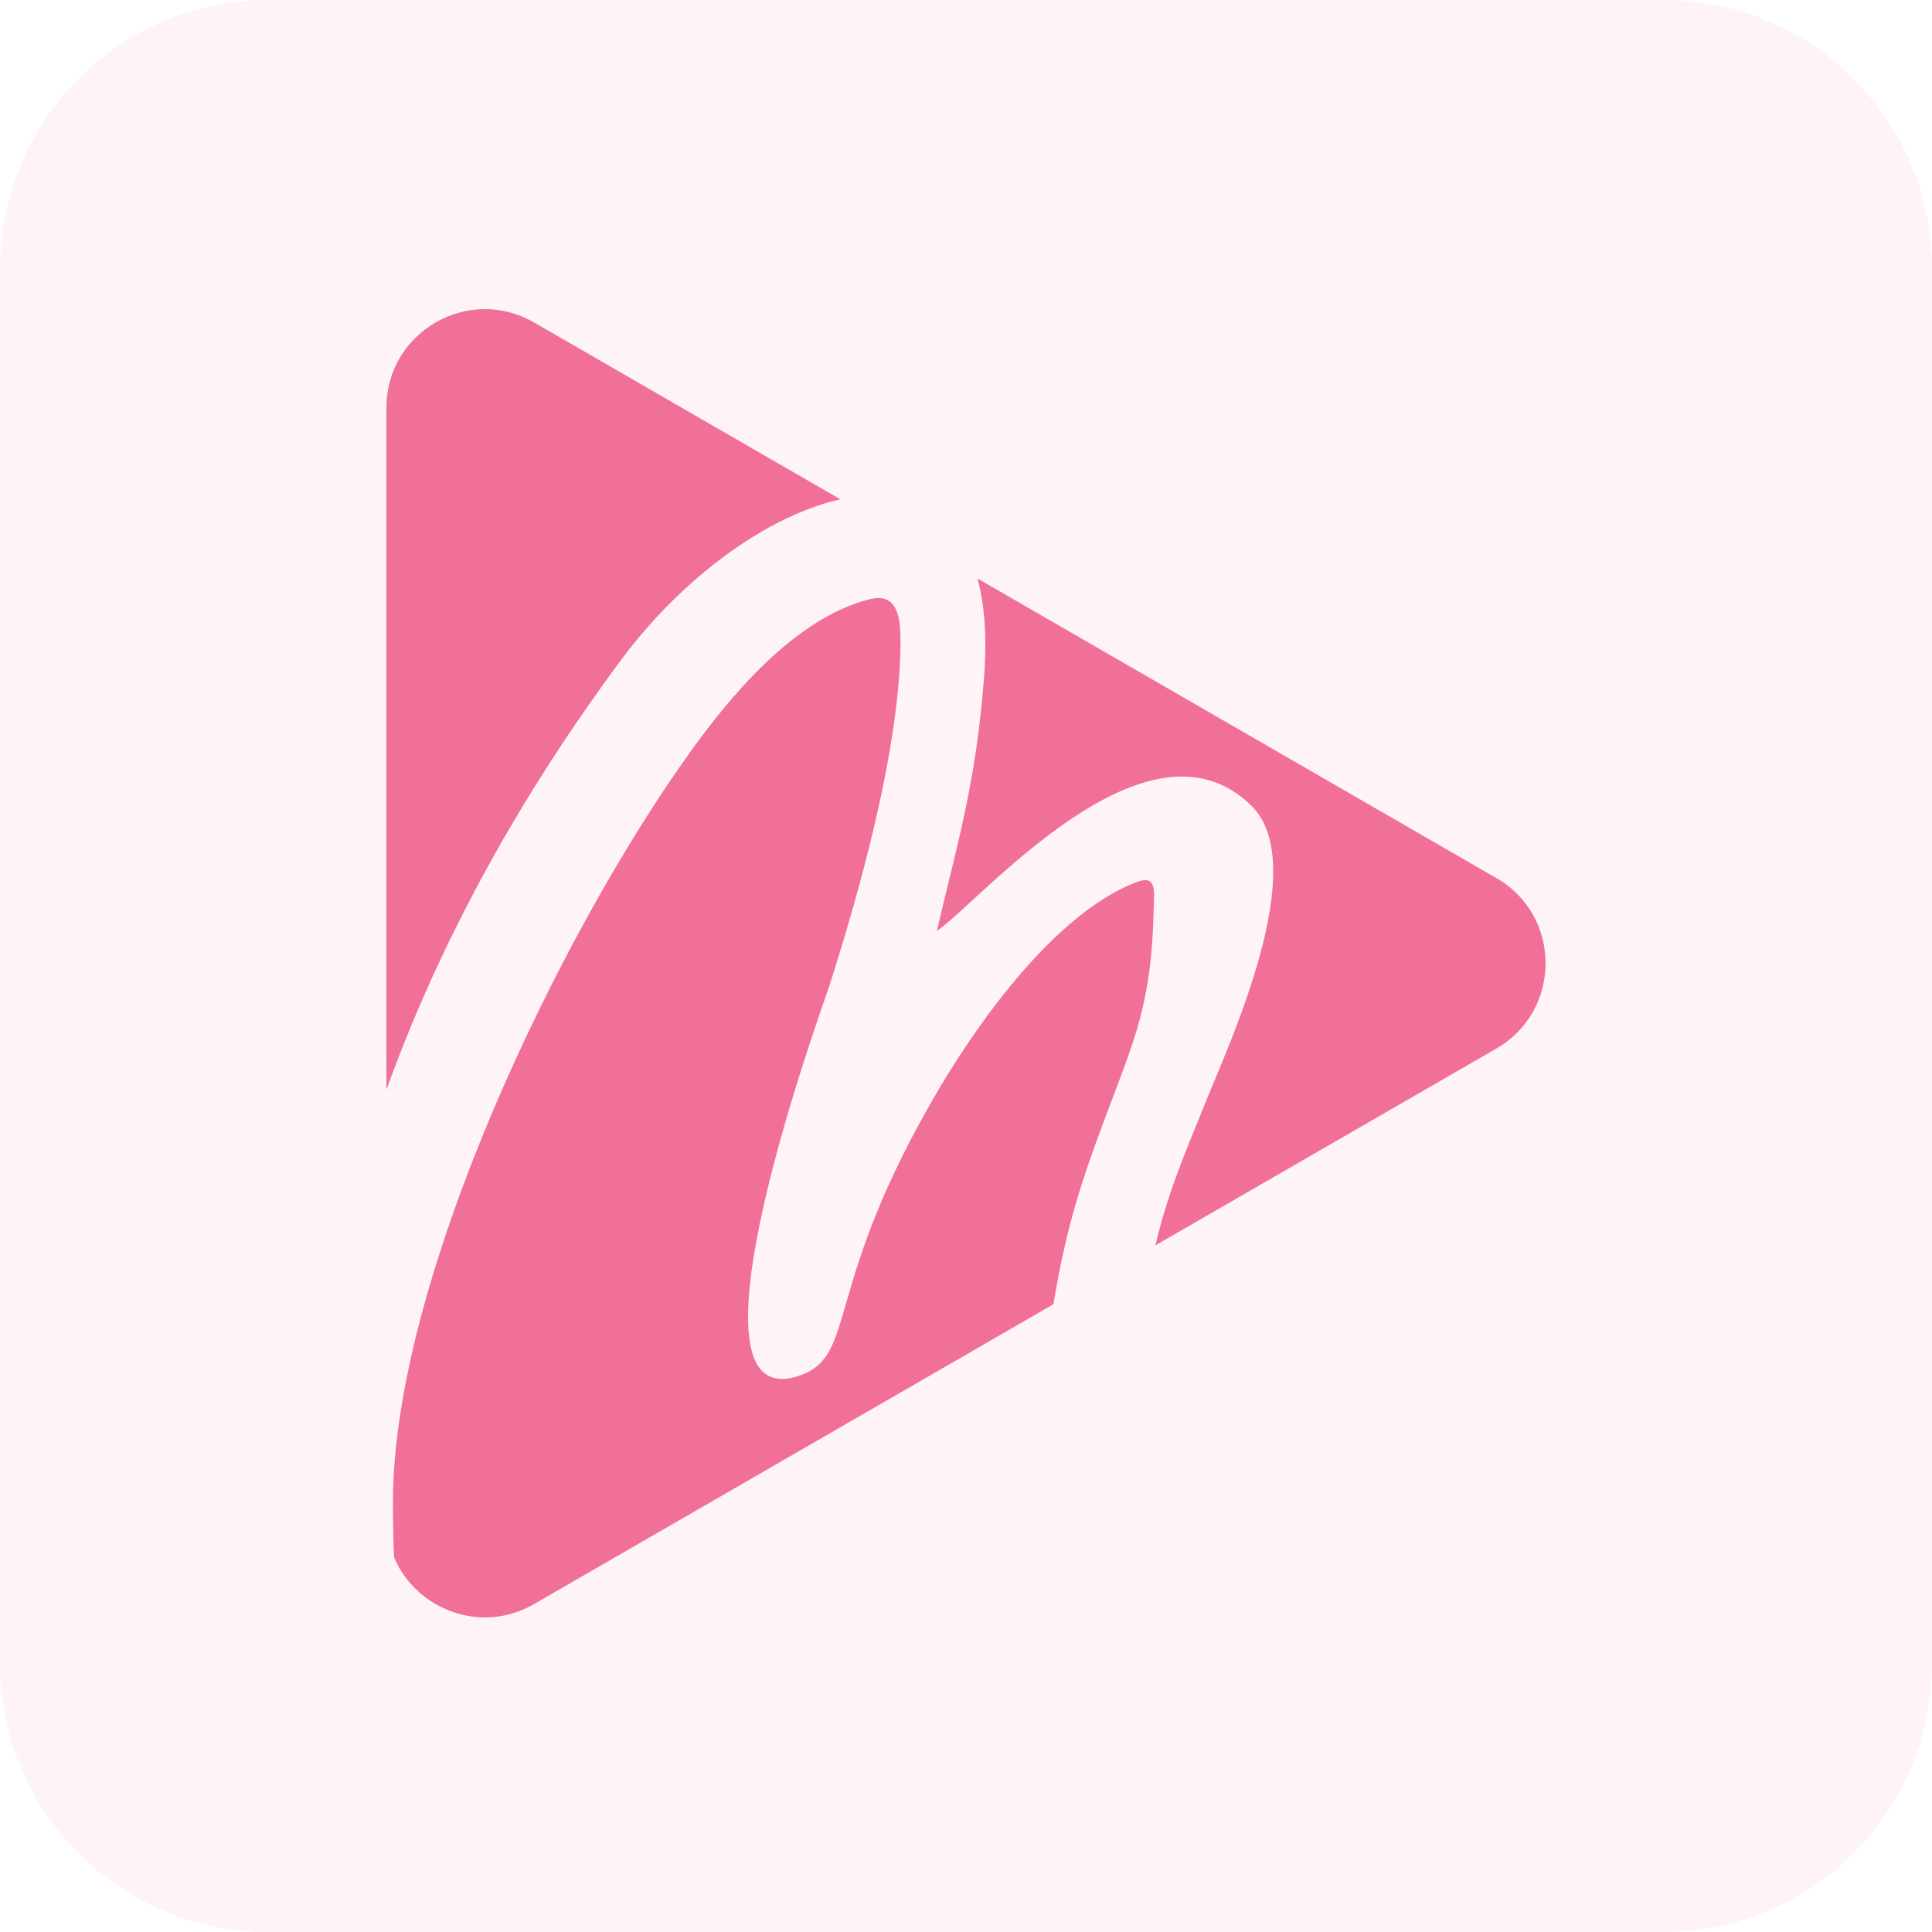
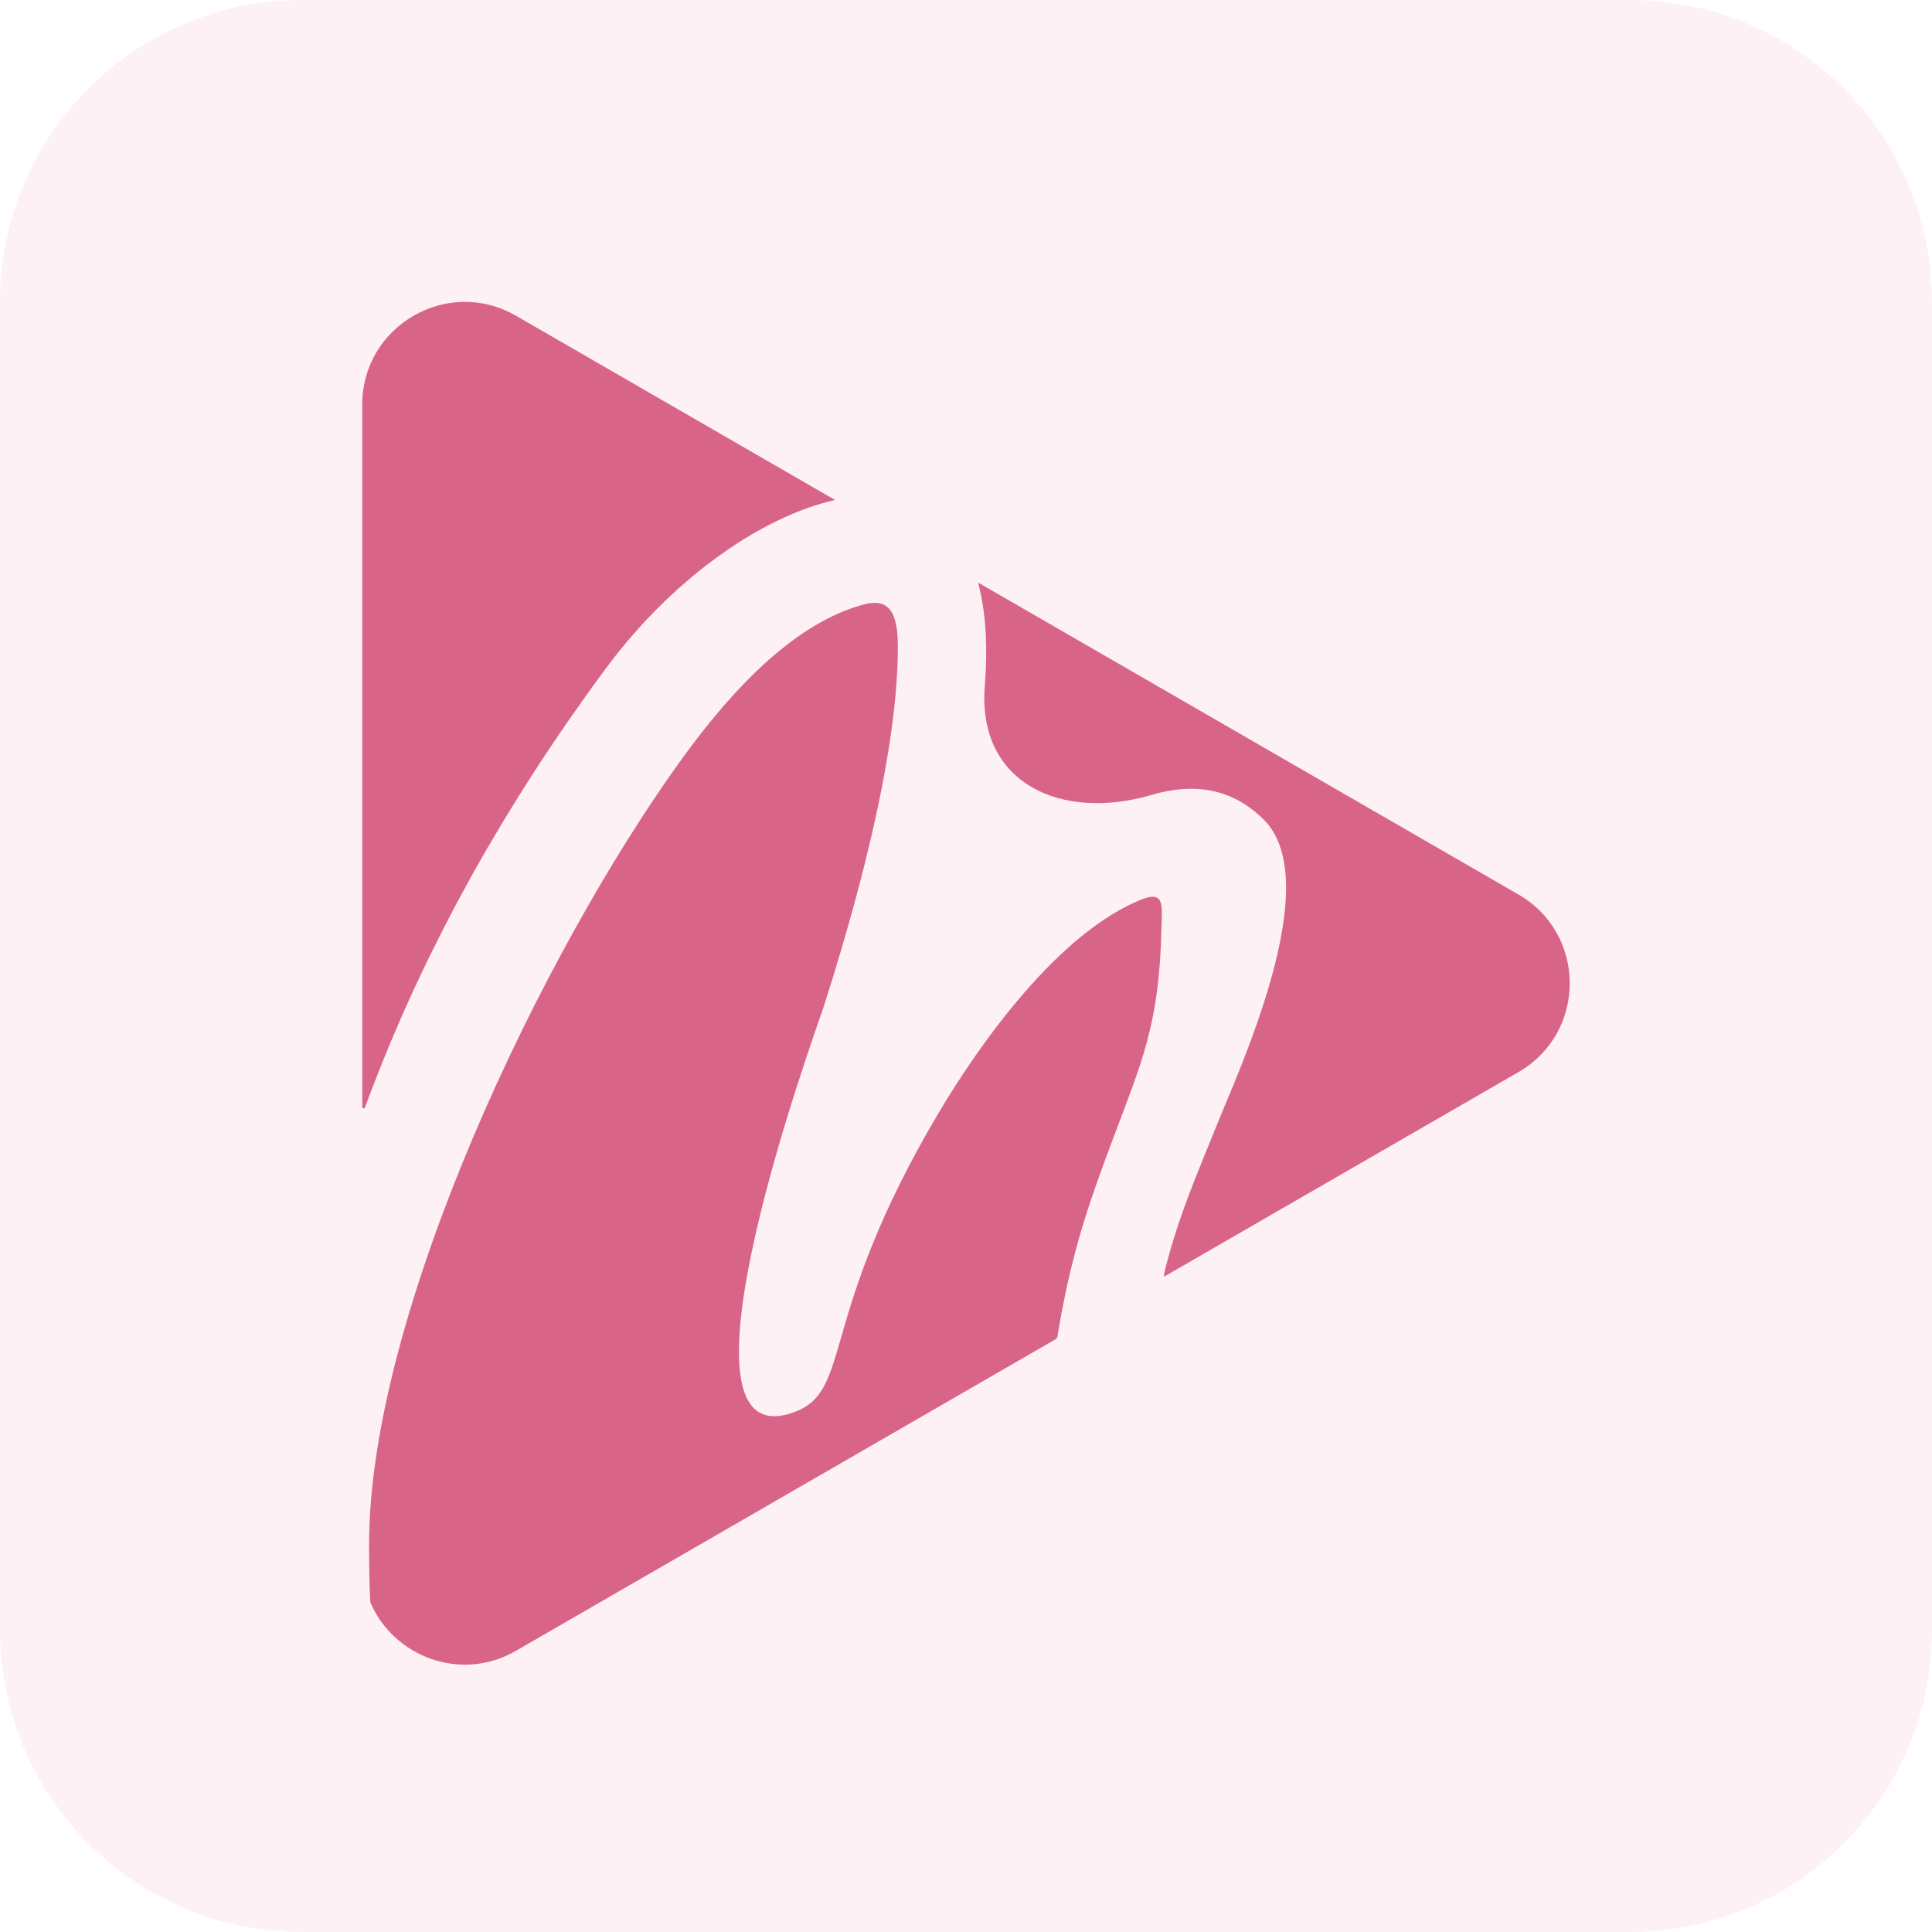
- <svg xmlns="http://www.w3.org/2000/svg" width="36" height="36" viewBox="0 0 36 36" fill="none">
-   <rect opacity="0.08" width="36" height="36" rx="5" fill="#F07097" />
-   <path d="M7.345 29.023V29.023C7.754 29.985 8.954 30.465 9.951 29.89L19.63 24.302L19.634 24.276L19.641 24.232L19.647 24.199L19.653 24.164L19.66 24.123L19.665 24.096L19.673 24.048L19.677 24.029L19.686 23.974L19.689 23.963L19.7 23.902L19.7 23.898L19.712 23.834L19.713 23.83L19.724 23.77L19.727 23.759L19.736 23.708L19.74 23.689L19.749 23.646L19.754 23.62L19.761 23.584L19.768 23.552L19.774 23.524L19.782 23.485L19.787 23.464L19.796 23.419L19.799 23.405L19.81 23.353L19.812 23.346L19.825 23.288V23.288L19.838 23.23L19.839 23.224L19.851 23.173L19.854 23.16L19.864 23.117L19.869 23.097L19.877 23.061L19.884 23.035L19.891 23.005L19.899 22.973L19.905 22.95L19.915 22.912L19.919 22.895L19.93 22.851L19.933 22.841L19.945 22.791L19.947 22.787L19.961 22.733L19.961 22.731L19.975 22.68L19.977 22.671L19.989 22.627L19.993 22.612L20.004 22.574L20.019 22.521L20.026 22.495L20.034 22.469L20.043 22.436L20.049 22.417L20.061 22.378L20.064 22.365L20.078 22.32L20.08 22.313L20.095 22.262L20.096 22.261L20.112 22.209L20.113 22.205L20.128 22.158L20.131 22.147L20.144 22.107L20.149 22.09L20.16 22.055L20.167 22.032L20.176 22.003L20.186 21.975L20.194 21.952L20.205 21.917L20.211 21.9L20.224 21.859L20.227 21.848L20.243 21.802L20.245 21.797L20.263 21.745L20.263 21.744L20.28 21.693L20.283 21.686L20.298 21.64L20.303 21.627L20.316 21.588L20.323 21.568L20.335 21.535L20.344 21.51L20.354 21.482L20.365 21.45L20.373 21.429L20.386 21.39L20.392 21.376L20.408 21.331L20.411 21.322L20.43 21.27L20.431 21.267L20.451 21.213L20.452 21.209L20.471 21.158L20.475 21.148L20.491 21.103L20.498 21.086L20.512 21.047L20.521 21.023L20.533 20.99L20.544 20.96L20.554 20.933L20.568 20.896L20.575 20.876L20.592 20.831L20.597 20.818L20.616 20.766L20.619 20.759L20.641 20.7C21.142 19.367 21.459 18.676 21.496 16.971C21.505 16.581 21.562 16.285 21.155 16.445C19.664 17.029 18.252 19.016 17.509 20.27C15.32 23.962 15.989 25.233 14.923 25.623C12.48 26.516 15.342 18.721 15.45 18.381C15.954 16.807 16.78 13.975 16.78 11.941C16.78 11.45 16.7 11.039 16.194 11.168C14.785 11.527 13.575 13.024 12.894 13.967C10.439 17.368 7.322 23.833 7.322 27.988V28.007V28.026V28.046L7.322 28.084V28.104V28.122L7.323 28.141V28.142V28.16L7.323 28.178V28.197L7.323 28.215L7.323 28.234V28.252L7.323 28.27L7.324 28.288V28.289L7.324 28.306L7.324 28.323L7.324 28.341L7.324 28.359L7.325 28.376L7.325 28.393L7.325 28.411L7.325 28.428V28.429L7.326 28.444L7.328 28.56L7.328 28.561L7.328 28.576L7.33 28.67L7.331 28.685L7.331 28.687L7.332 28.716L7.332 28.731L7.333 28.761L7.333 28.775L7.334 28.79L7.334 28.804L7.335 28.806L7.335 28.819L7.336 28.847L7.337 28.861L7.338 28.903L7.339 28.917L7.339 28.92L7.339 28.931L7.34 28.944L7.34 28.958L7.343 29.011L7.344 29.024L7.345 29.023Z" fill="#F07097" />
-   <path d="M15.659 9.304L9.951 6.008C8.728 5.302 7.2 6.185 7.2 7.597V20.305L7.249 20.17L7.299 20.035L7.35 19.901C7.435 19.677 7.522 19.454 7.613 19.233L7.667 19.1L7.722 18.969L7.723 18.968L7.778 18.836L7.83 18.717L7.835 18.705L7.892 18.574L7.944 18.455L7.957 18.427L8.058 18.201L8.067 18.181L8.127 18.052L8.184 17.93L8.191 17.915L8.292 17.701L8.31 17.663L8.371 17.536L8.372 17.535L8.435 17.406C8.498 17.278 8.562 17.15 8.627 17.023L8.692 16.896L8.702 16.877L8.758 16.769L8.824 16.642L8.836 16.619L8.891 16.516L8.958 16.39L8.98 16.35L9.026 16.265L9.095 16.14L9.113 16.107L9.17 16.003L9.272 15.822L9.281 15.806L9.304 15.766L9.405 15.589L9.42 15.564L9.446 15.518L9.558 15.328L9.56 15.323L9.591 15.272L9.691 15.104L9.703 15.084L9.737 15.027L9.837 14.863L9.86 14.826L9.961 14.662L9.995 14.608L10.011 14.583L10.113 14.421L10.144 14.372L10.158 14.35L10.267 14.18L10.295 14.137L10.31 14.114L10.423 13.941L10.447 13.903L10.502 13.822L10.581 13.703L10.602 13.671L10.613 13.656C10.814 13.355 11.021 13.059 11.232 12.764L11.239 12.754L11.399 12.533L11.403 12.528L11.404 12.526L11.569 12.303C11.604 12.255 11.641 12.207 11.677 12.159L11.688 12.145L11.699 12.131C11.775 12.034 11.851 11.939 11.93 11.845L11.941 11.833C11.981 11.786 12.021 11.739 12.061 11.693L12.066 11.688C12.108 11.639 12.151 11.591 12.195 11.544L12.195 11.543C12.236 11.499 12.276 11.456 12.316 11.413L12.327 11.402L12.337 11.392C12.377 11.35 12.417 11.309 12.457 11.268L12.469 11.256C12.553 11.172 12.638 11.089 12.724 11.009L12.738 10.996L12.752 10.983L12.864 10.882L12.878 10.868L12.88 10.867L12.892 10.857L13.009 10.754L13.02 10.745L13.155 10.631L13.176 10.614L13.297 10.518L13.32 10.499L13.436 10.411L13.467 10.387L13.591 10.296L13.599 10.29L13.602 10.288C13.694 10.223 13.785 10.161 13.877 10.101L13.915 10.076L14.024 10.007L14.055 9.988L14.183 9.911L14.191 9.906C14.233 9.882 14.275 9.858 14.318 9.835L14.336 9.824L14.341 9.822L14.35 9.817C14.391 9.794 14.432 9.772 14.474 9.751L14.475 9.75L14.484 9.746L14.509 9.733L14.614 9.681L14.653 9.662L14.76 9.612L14.798 9.595L14.893 9.554L14.95 9.53L15.042 9.494L15.1 9.472L15.189 9.44L15.243 9.421L15.344 9.389L15.378 9.378L15.474 9.351L15.524 9.337L15.613 9.315L15.656 9.305L15.658 9.305L15.659 9.304Z" fill="#F07097" />
-   <path d="M27.881 16.361L18.215 10.78L18.221 10.803L18.235 10.859L18.256 10.949L18.271 11.02C18.278 11.054 18.284 11.09 18.29 11.126L18.302 11.199C18.308 11.236 18.313 11.274 18.318 11.313L18.324 11.357L18.327 11.384L18.339 11.511L18.344 11.575L18.352 11.698L18.354 11.728L18.355 11.766C18.357 11.82 18.359 11.875 18.359 11.931L18.36 11.966C18.361 12.031 18.36 12.097 18.359 12.164L18.359 12.171C18.357 12.245 18.355 12.32 18.351 12.398L18.351 12.401C18.347 12.479 18.342 12.559 18.335 12.641C18.181 14.618 17.838 15.711 17.457 17.347C18.247 16.817 21.385 13.086 23.327 15.023C24.449 16.142 22.881 19.501 22.476 20.509L22.461 20.547L22.453 20.566L22.445 20.586L22.43 20.624L22.43 20.625L22.414 20.663L22.406 20.683L22.398 20.702L22.383 20.741L22.382 20.742L22.367 20.78L22.358 20.801L22.351 20.819L22.334 20.859L22.334 20.86L22.319 20.898L22.31 20.92L22.302 20.938L22.286 20.977L22.285 20.98L22.27 21.017L22.261 21.04L22.254 21.057L22.237 21.097L22.236 21.1L22.221 21.137L22.212 21.16L22.205 21.178L22.189 21.218L22.187 21.221L22.172 21.259L22.163 21.282L22.156 21.299L22.14 21.34L22.138 21.344L22.124 21.381L22.114 21.405L22.107 21.422L22.091 21.463L22.089 21.467L22.075 21.503L22.065 21.529L22.059 21.545L22.043 21.586L22.041 21.591L22.027 21.628L22.017 21.654L22.011 21.669L21.995 21.711L21.993 21.717L21.98 21.753L21.969 21.78L21.964 21.795L21.948 21.837L21.946 21.843L21.933 21.879L21.922 21.907L21.917 21.922L21.902 21.964L21.899 21.971L21.886 22.007L21.876 22.035L21.871 22.049L21.857 22.092L21.854 22.1L21.841 22.135L21.831 22.165L21.827 22.178L21.812 22.222L21.809 22.23L21.797 22.265L21.787 22.295L21.783 22.309L21.769 22.352L21.766 22.361L21.755 22.396L21.744 22.427L21.741 22.44L21.727 22.484L21.724 22.493L21.713 22.528L21.703 22.56L21.7 22.572L21.686 22.616L21.683 22.627L21.673 22.661L21.663 22.694L21.66 22.706L21.647 22.75L21.644 22.762L21.634 22.795L21.625 22.829L21.622 22.84L21.61 22.886L21.607 22.897L21.598 22.931L21.589 22.965L21.586 22.976L21.571 23.034L21.563 23.067L21.554 23.103L21.552 23.113L21.541 23.159L21.538 23.172L21.53 23.205L27.883 19.538C29.105 18.831 29.105 17.067 27.883 16.361H27.881Z" fill="#F07097" />
+ <svg xmlns="http://www.w3.org/2000/svg" width="32" height="32" viewBox="0 0 32 32" fill="none">
+   <g id="Group 1095">
+     <rect id="Rectangle 80" width="32" height="32" rx="5" fill="#FEF1F5" />
+     <g id="_105553253496160">
+       <path id="Vector" d="M6.134 26.54C6.134 26.54 6.134 26.54 6.134 26.54C6.134 26.54 6.134 26.54 6.134 26.54C6.513 27.431 7.624 27.875 8.547 27.342L17.488 22.18C17.501 22.172 17.51 22.16 17.513 22.145L17.52 22.104L17.525 22.073L17.53 22.041L17.537 22.003L17.541 21.978L17.549 21.933L17.552 21.916L17.561 21.865L17.563 21.855L17.574 21.798L17.574 21.795L17.585 21.735L17.586 21.732L17.597 21.676L17.599 21.666L17.608 21.618L17.611 21.601L17.619 21.561L17.624 21.537L17.631 21.504L17.637 21.474L17.642 21.448L17.65 21.412L17.654 21.392L17.663 21.351L17.666 21.338L17.676 21.29L17.677 21.283L17.689 21.23C17.689 21.23 17.689 21.23 17.689 21.23C17.689 21.23 17.689 21.229 17.689 21.229L17.702 21.176L17.703 21.17L17.714 21.123L17.716 21.111L17.726 21.071L17.73 21.053L17.738 21.019L17.744 20.995L17.751 20.968L17.758 20.938L17.764 20.917L17.773 20.881L17.776 20.866L17.787 20.825L17.789 20.816L17.801 20.769L17.802 20.765L17.815 20.716L17.816 20.714L17.829 20.666L17.831 20.659L17.842 20.617L17.846 20.604L17.856 20.568L17.869 20.52L17.876 20.495L17.883 20.471L17.892 20.441L17.897 20.423L17.908 20.387L17.912 20.375L17.924 20.334L17.926 20.327L17.94 20.28L17.94 20.279L17.955 20.231L17.956 20.227L17.97 20.183L17.973 20.173L17.985 20.136L17.989 20.12L18 20.088L18.006 20.067L18.015 20.04L18.024 20.014L18.031 19.992L18.041 19.96L18.047 19.945L18.059 19.907L18.062 19.896L18.077 19.853L18.078 19.849L18.095 19.801L18.095 19.8L18.111 19.753L18.114 19.746L18.128 19.704L18.132 19.692L18.145 19.656L18.151 19.637L18.162 19.607L18.17 19.583L18.179 19.558L18.19 19.528L18.197 19.508L18.209 19.473L18.215 19.459L18.23 19.417L18.233 19.409L18.25 19.361L18.251 19.359L18.269 19.308L18.27 19.305L18.288 19.258L18.291 19.248L18.307 19.206L18.312 19.191L18.326 19.154L18.334 19.133L18.345 19.102L18.355 19.074L18.365 19.049L18.377 19.015L18.384 18.996L18.4 18.955L18.404 18.942L18.422 18.895L18.425 18.888L18.445 18.834C18.909 17.599 19.203 16.959 19.237 15.38C19.245 15.019 19.298 14.746 18.921 14.893C17.541 15.434 16.234 17.274 15.545 18.435C13.519 21.854 14.138 23.03 13.15 23.391C10.889 24.218 13.539 17.001 13.639 16.686C14.105 15.229 14.871 12.607 14.871 10.723C14.871 10.269 14.796 9.888 14.327 10.007C13.023 10.339 11.903 11.726 11.273 12.599C8.999 15.748 6.113 21.734 6.113 25.581V25.599V25.617V25.635L6.113 25.671V25.688V25.706L6.113 25.723V25.724V25.741L6.114 25.758V25.775L6.114 25.792L6.114 25.809V25.826L6.114 25.843L6.114 25.859V25.86L6.115 25.876L6.115 25.892L6.115 25.908L6.115 25.925L6.115 25.941L6.115 25.957L6.116 25.973L6.116 25.988V25.99L6.116 26.004L6.118 26.111L6.118 26.113L6.119 26.126L6.121 26.213L6.121 26.227L6.121 26.229L6.122 26.255L6.122 26.269L6.123 26.297L6.123 26.31L6.124 26.324L6.124 26.337L6.124 26.339L6.125 26.351L6.126 26.377L6.126 26.39L6.128 26.429L6.128 26.442L6.128 26.444L6.129 26.454L6.129 26.467L6.13 26.479L6.132 26.528L6.133 26.54C6.133 26.54 6.133 26.54 6.133 26.54L6.134 26.54Z" fill="#D86588" />
+       <path id="Vector_2" d="M13.832 8.282C13.832 8.282 13.832 8.281 13.831 8.281L8.547 5.23C7.415 4.576 6 5.394 6 6.701V18.335C6 18.361 6.037 18.368 6.046 18.343L6.092 18.218L6.139 18.093C6.217 17.886 6.298 17.68 6.382 17.476C6.382 17.475 6.382 17.475 6.382 17.475C6.382 17.475 6.382 17.475 6.382 17.475L6.433 17.352L6.484 17.231L6.484 17.23L6.536 17.108L6.583 16.997L6.588 16.986L6.641 16.864L6.689 16.755L6.7 16.729L6.795 16.52L6.803 16.501L6.858 16.381L6.911 16.269L6.917 16.255L7.011 16.057L7.028 16.022L7.084 15.904L7.085 15.902L7.144 15.784C7.202 15.665 7.261 15.547 7.321 15.429L7.381 15.311L7.391 15.293L7.442 15.194L7.504 15.076L7.515 15.054L7.565 14.96L7.628 14.843L7.648 14.806L7.691 14.727L7.754 14.611L7.771 14.581L7.824 14.484L7.918 14.317L7.927 14.302L7.948 14.265L8.042 14.101L8.055 14.078L8.08 14.035L8.183 13.859L8.186 13.855L8.214 13.808L8.307 13.652L8.318 13.633L8.349 13.581L8.442 13.429L8.463 13.395L8.557 13.243L8.588 13.192L8.603 13.169L8.697 13.019L8.726 12.974L8.739 12.954L8.84 12.796L8.866 12.757L8.88 12.735L8.984 12.575L9.007 12.54L9.057 12.465L9.13 12.355L9.15 12.325L9.16 12.311C9.346 12.033 9.538 11.758 9.733 11.486L9.74 11.476L9.888 11.271L9.892 11.266L9.893 11.265L10.045 11.058C10.078 11.013 10.112 10.969 10.146 10.925L10.156 10.912L10.166 10.899C10.236 10.809 10.307 10.721 10.38 10.635L10.39 10.623C10.426 10.579 10.464 10.536 10.501 10.493L10.505 10.489C10.544 10.444 10.585 10.399 10.625 10.355L10.626 10.354C10.663 10.314 10.7 10.274 10.737 10.234L10.747 10.224L10.756 10.214C10.793 10.176 10.83 10.138 10.868 10.1L10.879 10.089C10.956 10.011 11.035 9.934 11.114 9.861L11.127 9.848L11.141 9.836L11.244 9.742L11.258 9.73L11.259 9.728L11.27 9.719L11.379 9.624L11.389 9.616L11.514 9.511L11.533 9.495L11.645 9.405L11.667 9.388L11.774 9.306L11.803 9.285L11.918 9.2L11.925 9.195L11.928 9.193C12.012 9.132 12.097 9.075 12.182 9.019L12.218 8.996L12.318 8.932L12.347 8.915L12.466 8.843L12.473 8.839C12.512 8.817 12.551 8.794 12.59 8.773L12.608 8.763L12.612 8.761L12.62 8.757C12.658 8.736 12.697 8.715 12.735 8.695L12.736 8.695L12.744 8.69L12.767 8.679L12.865 8.63L12.901 8.613L13 8.567L13.036 8.551L13.123 8.513L13.176 8.491L13.261 8.457L13.315 8.437L13.397 8.407L13.447 8.39L13.54 8.36L13.572 8.35L13.661 8.325L13.707 8.312L13.79 8.292L13.83 8.283L13.831 8.283C13.831 8.282 13.831 8.282 13.832 8.282Z" fill="#D86588" />
+       <path id="Vector_3" d="M25.15 14.816C25.15 14.816 25.149 14.816 25.149 14.815L16.218 9.659C16.211 9.655 16.203 9.661 16.205 9.669L16.218 9.721L16.237 9.805L16.251 9.87C16.257 9.902 16.263 9.935 16.269 9.969L16.28 10.036C16.285 10.071 16.29 10.106 16.295 10.142L16.3 10.182L16.303 10.208L16.314 10.325L16.319 10.385L16.326 10.498L16.328 10.526L16.329 10.561C16.331 10.611 16.332 10.662 16.333 10.714L16.334 10.746C16.334 10.806 16.334 10.868 16.333 10.93L16.332 10.936C16.331 11.005 16.329 11.075 16.325 11.146L16.325 11.149C16.321 11.221 16.317 11.295 16.311 11.371C16.187 12.956 17.555 13.613 19.08 13.165C19.739 12.972 20.387 13.032 20.933 13.577C21.972 14.613 20.52 17.723 20.145 18.656L20.131 18.692L20.123 18.709L20.116 18.727L20.102 18.763L20.102 18.764L20.087 18.799L20.08 18.818L20.073 18.835L20.058 18.871C20.058 18.871 20.058 18.872 20.058 18.872C20.058 18.872 20.058 18.872 20.057 18.873L20.043 18.907L20.035 18.927L20.029 18.944L20.014 18.98L20.013 18.982L19.999 19.017L19.991 19.037L19.984 19.054L19.969 19.09L19.968 19.092L19.954 19.127L19.945 19.148L19.939 19.164L19.924 19.201L19.923 19.204L19.909 19.238L19.9 19.26L19.894 19.276L19.879 19.313L19.877 19.316L19.864 19.35L19.855 19.372L19.849 19.388L19.833 19.426L19.832 19.429L19.819 19.464L19.809 19.486L19.803 19.501L19.788 19.54L19.787 19.544L19.773 19.577L19.765 19.601L19.759 19.616L19.744 19.654L19.742 19.659L19.729 19.692L19.72 19.717L19.714 19.731L19.7 19.769L19.698 19.775L19.685 19.808L19.676 19.833L19.67 19.847L19.656 19.886L19.654 19.892L19.642 19.925L19.632 19.951L19.627 19.964L19.613 20.004L19.61 20.011L19.599 20.043L19.589 20.07L19.585 20.083L19.571 20.123L19.569 20.13L19.557 20.162L19.548 20.19L19.543 20.202L19.53 20.242L19.527 20.25L19.516 20.282L19.507 20.311L19.503 20.323L19.49 20.363L19.487 20.371L19.477 20.404L19.467 20.432L19.464 20.444L19.451 20.485L19.448 20.494L19.438 20.526L19.429 20.555L19.426 20.567L19.413 20.608L19.41 20.617L19.401 20.649L19.392 20.68L19.389 20.69L19.377 20.732L19.374 20.742L19.366 20.773L19.357 20.805L19.354 20.815L19.343 20.857L19.34 20.868L19.331 20.899L19.323 20.931L19.32 20.941L19.307 20.995L19.299 21.025L19.291 21.059L19.289 21.068L19.279 21.11L19.276 21.123C19.273 21.134 19.285 21.143 19.296 21.137L25.151 17.757C26.283 17.103 26.283 15.47 25.151 14.816C25.151 14.816 25.151 14.816 25.15 14.816Z" fill="#D86588" />
+     </g>
+   </g>
</svg>
